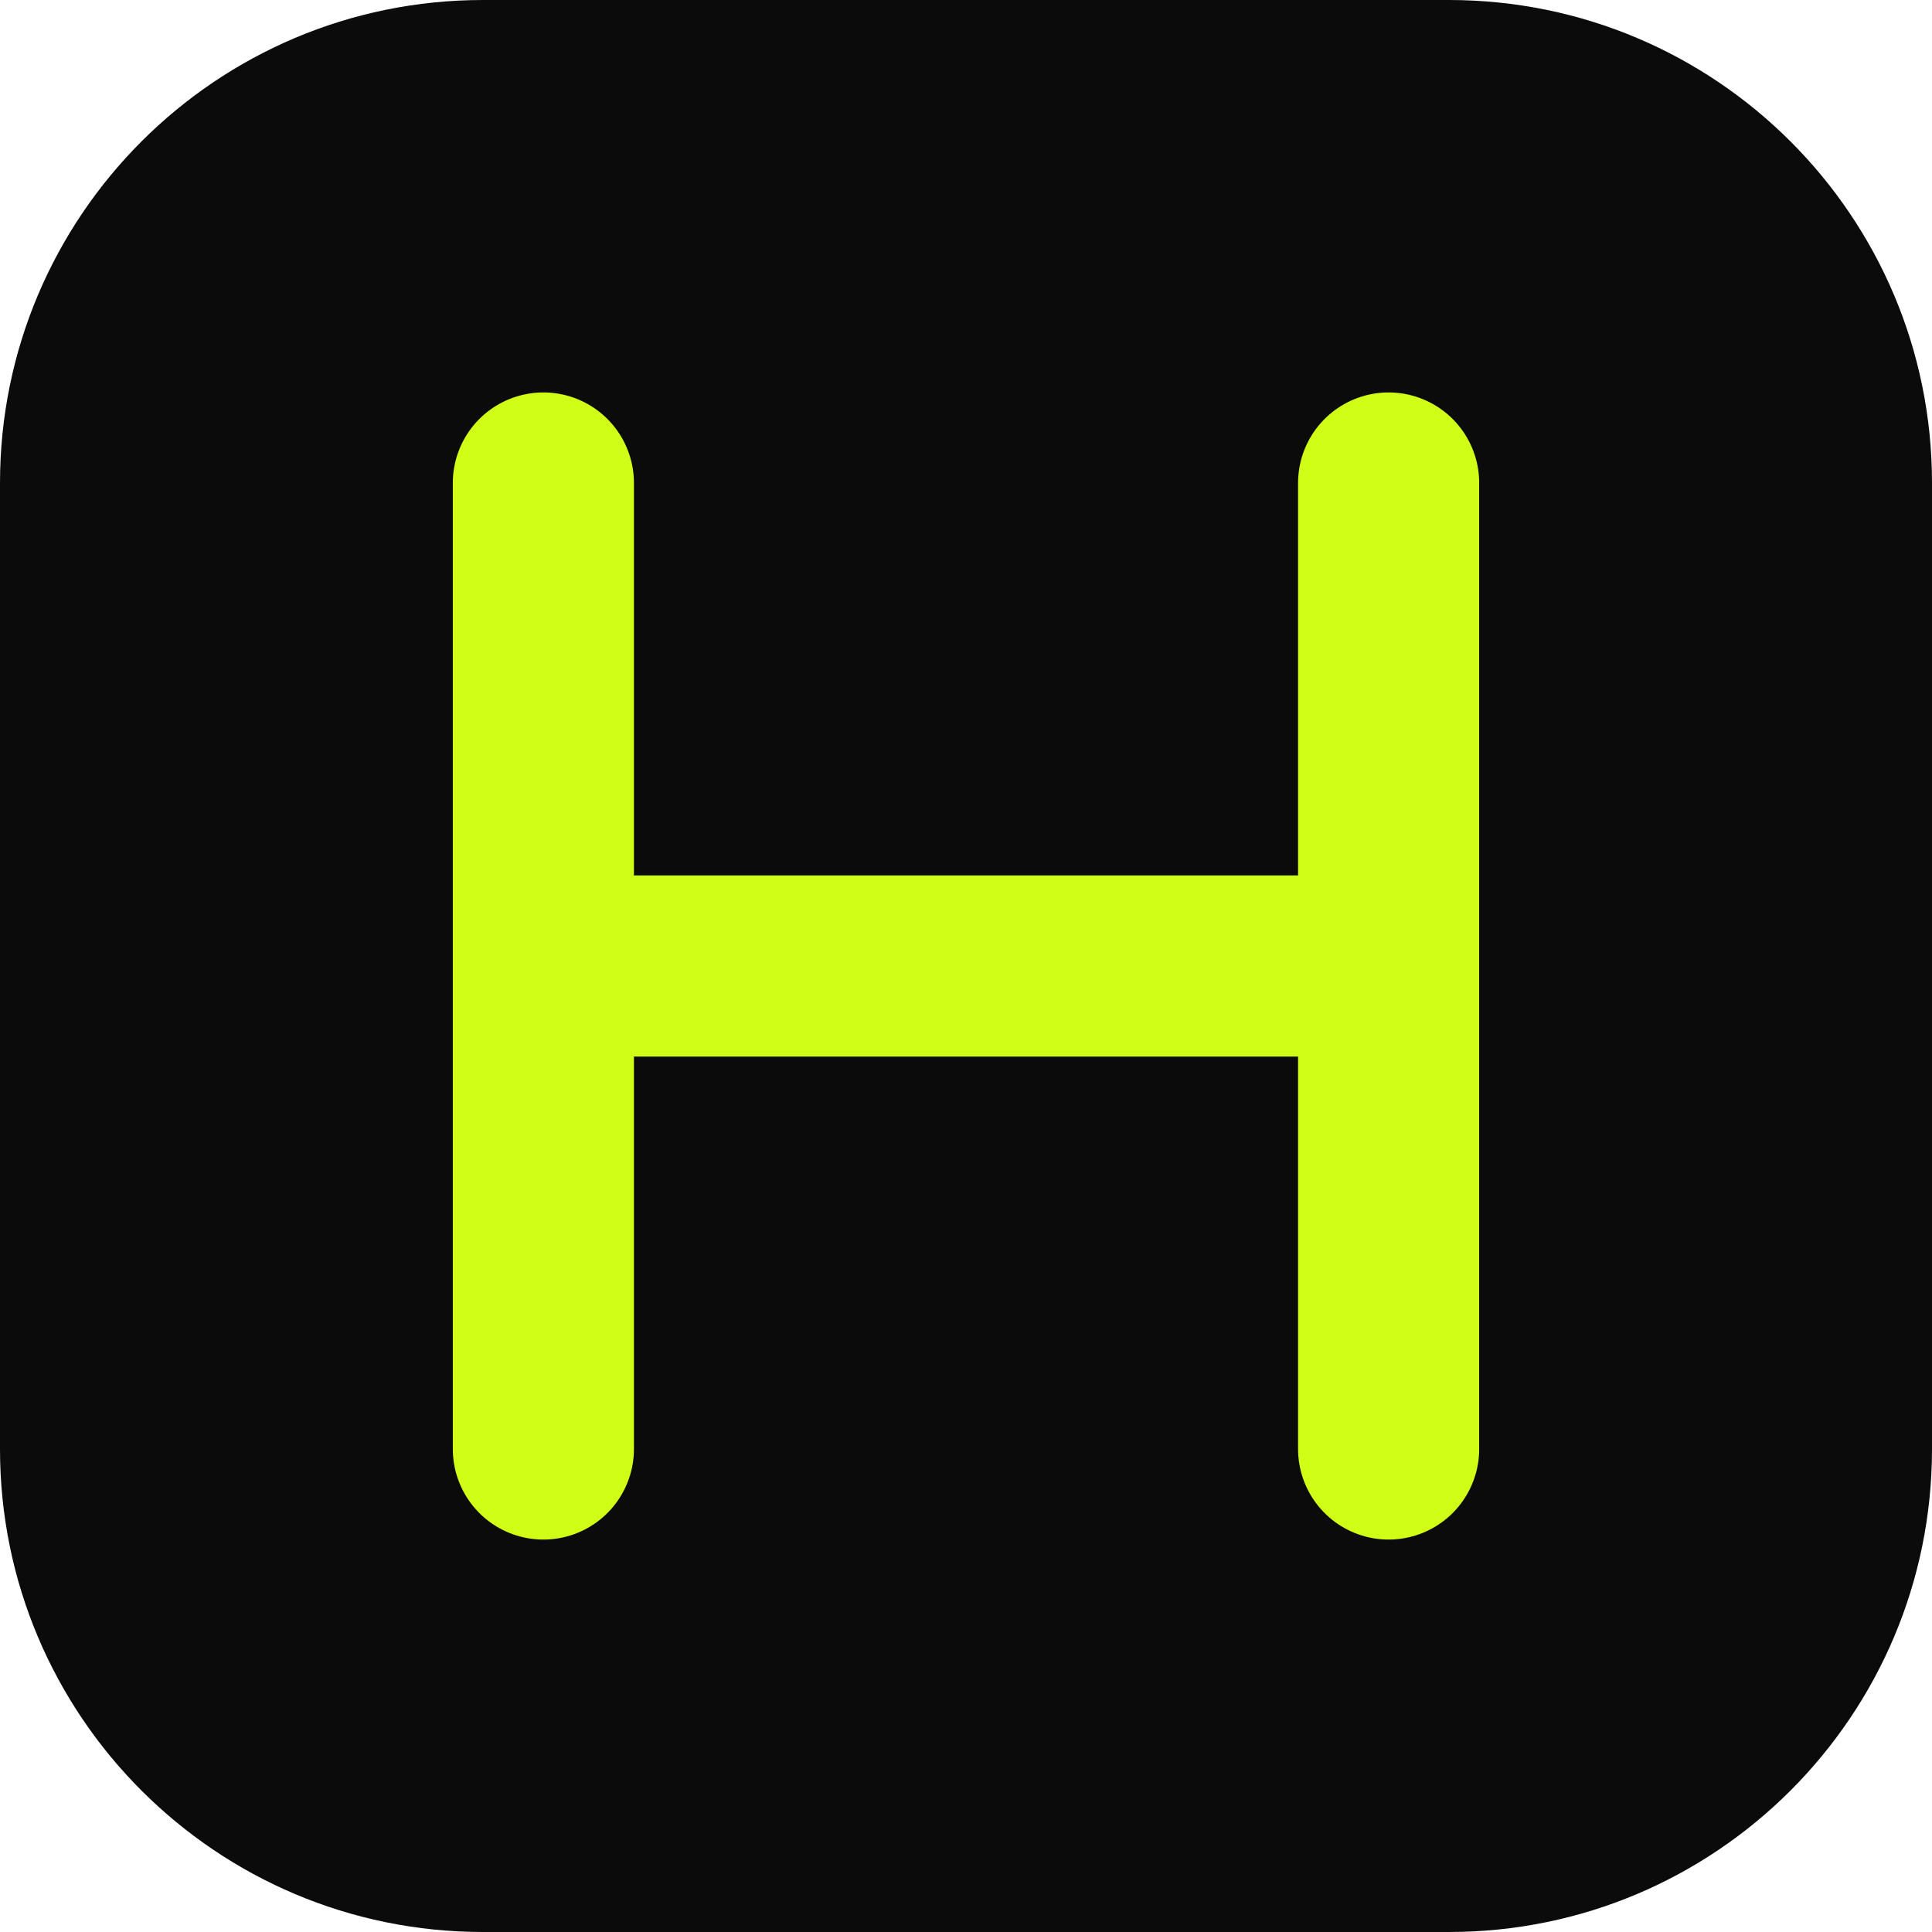
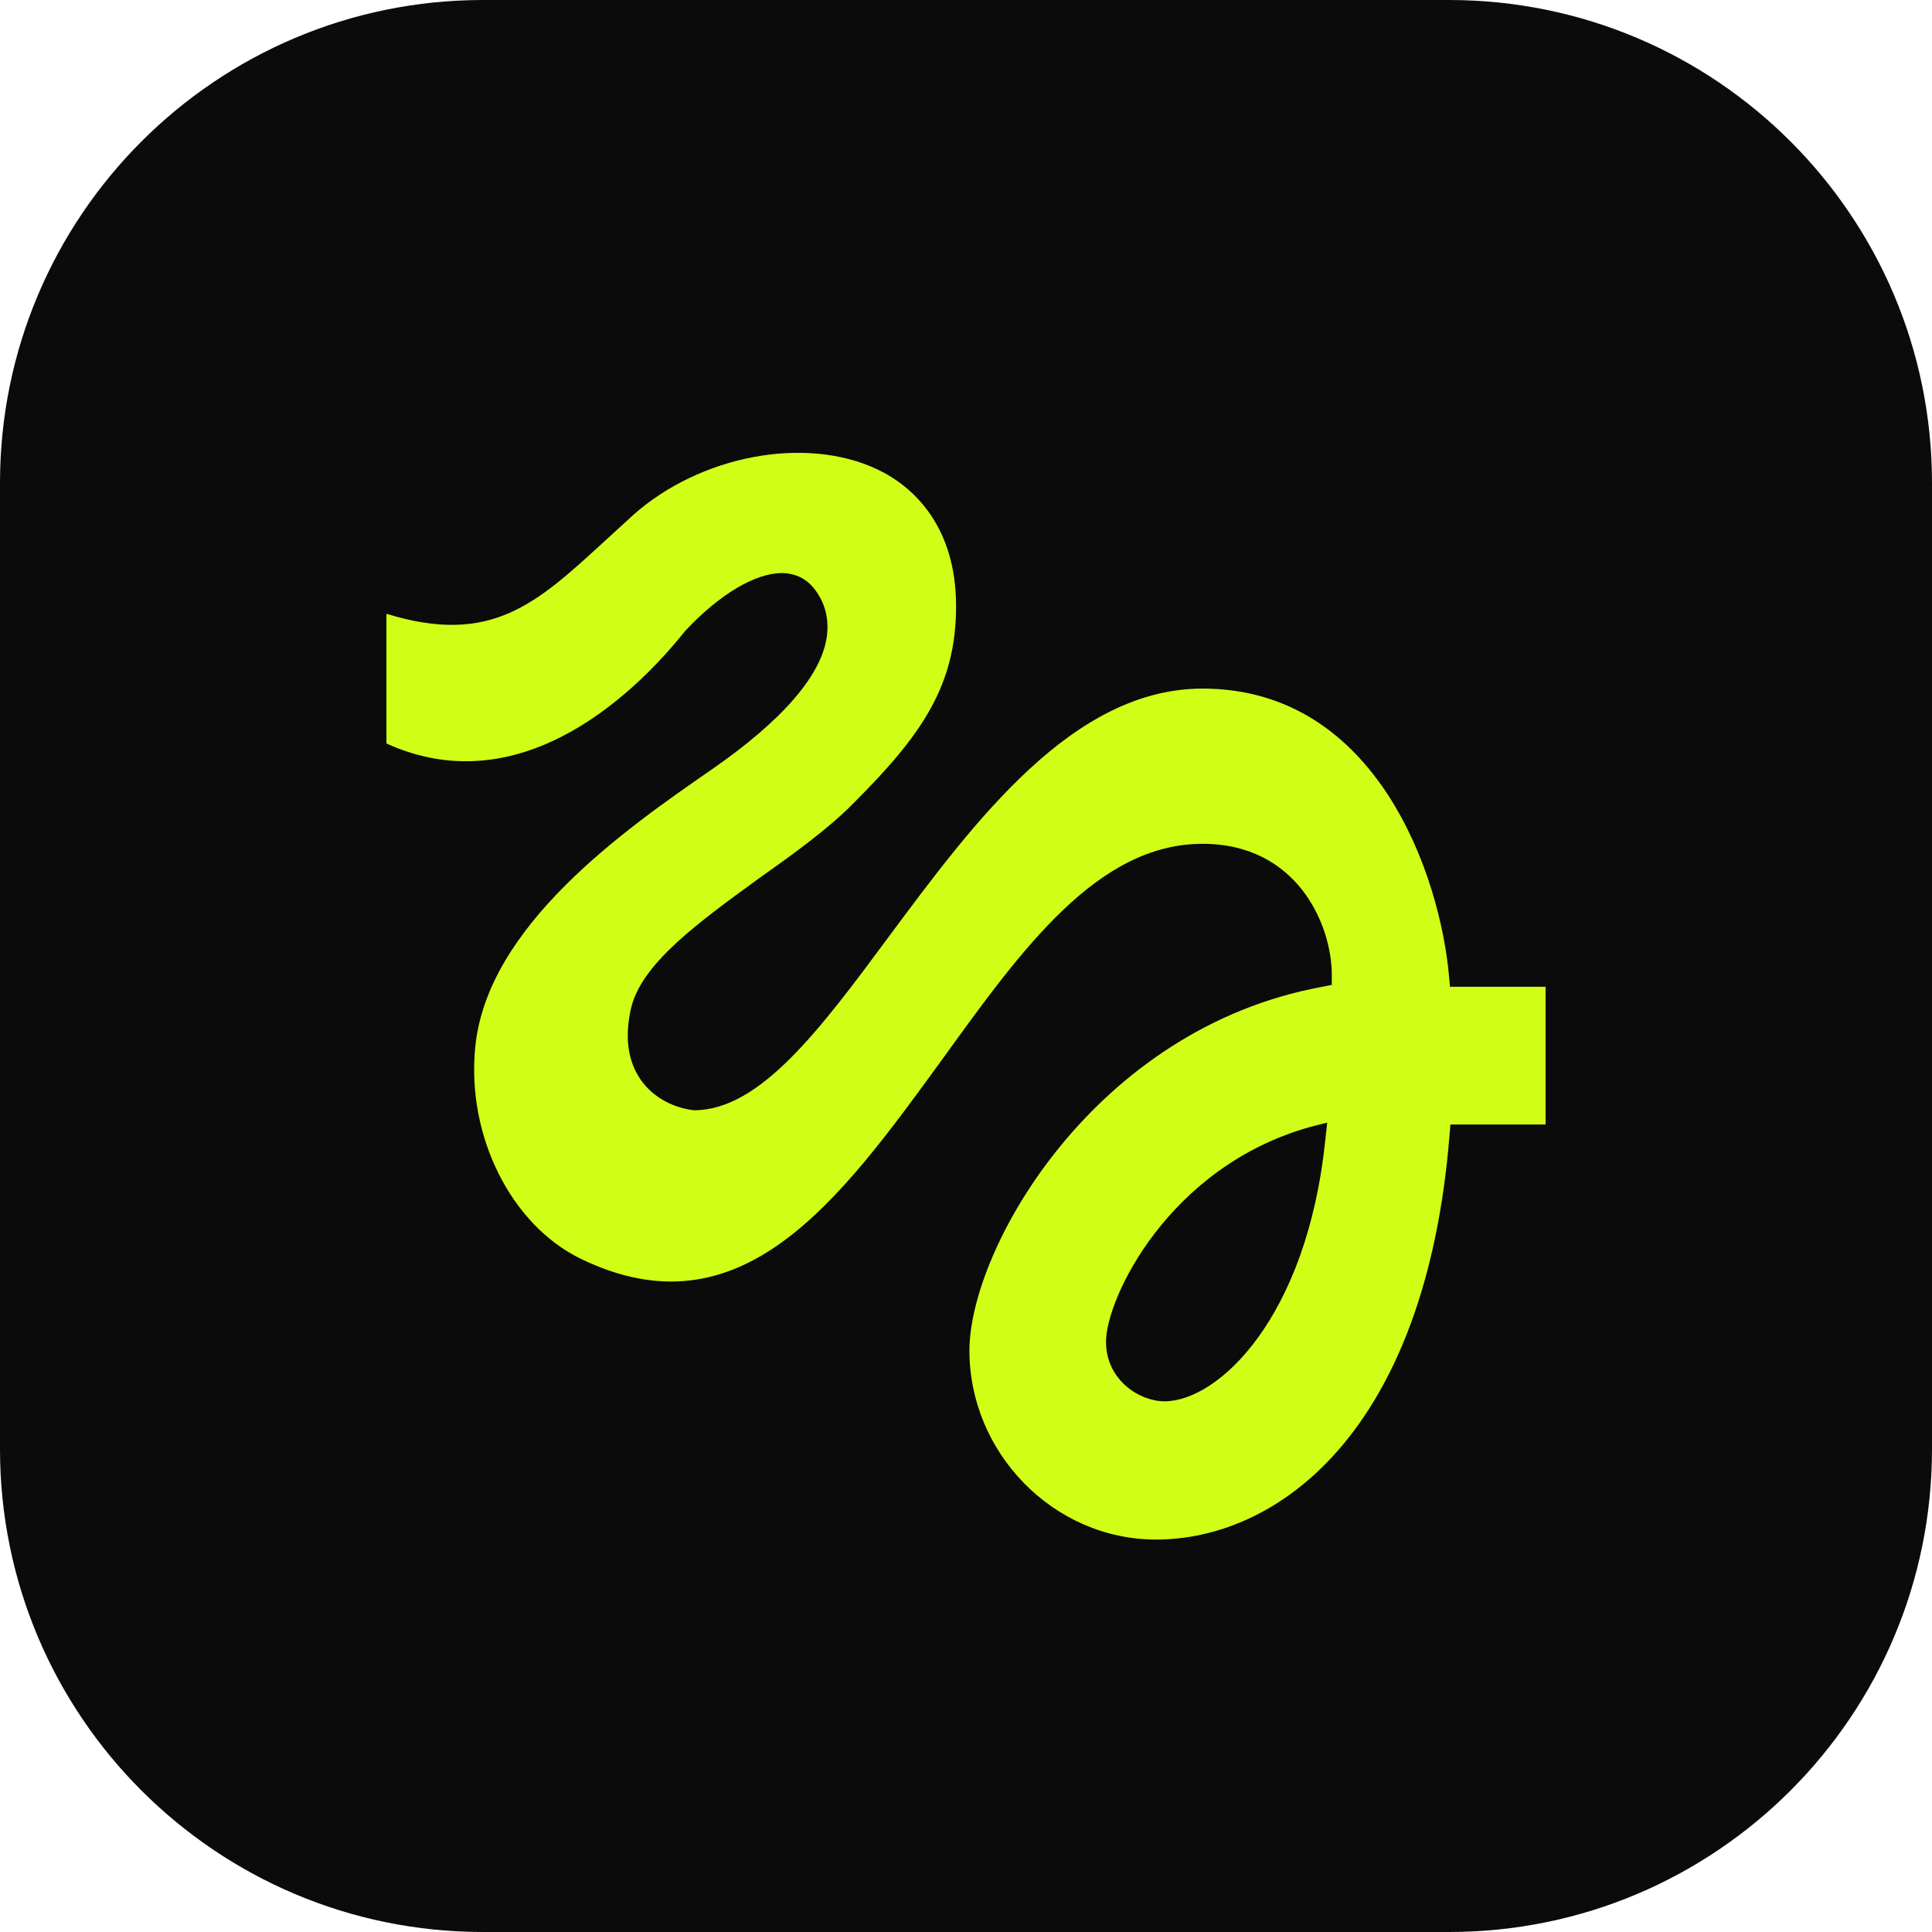
<svg xmlns="http://www.w3.org/2000/svg" viewBox="0 0 32 32" width="32" height="32">
  <rect width="32" height="32" rx="8" fill="#0b0b0b" />
-   <path d="M9 8v16M23 8v16M9 16h14" stroke="#d1fe17" stroke-width="3" stroke-linecap="round" />
+   <g transform="translate(6.4, 6.9) scale(0.96)">
+     <path d="M18.35 9.837L18.334 9.658C18.183 7.934 17.096 4.693 14.082 4.693C11.845 4.693 10.155 6.971 8.663 8.98C7.473 10.588 6.442 11.968 5.307 11.968C5.006 11.936 4.617 11.78 4.379 11.429C4.165 11.111 4.109 10.703 4.22 10.213C4.395 9.437 5.395 8.718 6.45 7.951C7.029 7.542 7.624 7.11 8.036 6.693C9.226 5.509 9.829 4.652 9.829 3.272C9.829 1.892 9.092 1.206 8.473 0.912C7.235 0.324 5.419 0.667 4.26 1.696C4.086 1.859 3.911 2.014 3.752 2.161C2.586 3.231 1.801 3.958 0 3.402V5.64C2.388 6.726 4.395 4.652 5.157 3.696C5.744 3.068 6.363 2.7 6.823 2.7H6.847C7.053 2.708 7.227 2.79 7.355 2.937C7.561 3.182 7.64 3.468 7.6 3.786C7.513 4.456 6.839 5.24 5.601 6.097C4.149 7.102 1.722 8.784 1.531 10.899C1.388 12.418 2.15 13.937 3.34 14.524C6.117 15.88 7.807 13.544 9.599 11.078C10.972 9.176 12.273 7.371 14.082 7.371C15.708 7.371 16.311 8.759 16.311 9.633V9.805L16.152 9.837C12.21 10.556 10.059 14.361 10.059 16.117C10.059 17.872 11.503 19.375 13.28 19.375C15.359 19.375 17.929 17.546 18.342 12.401L18.358 12.214H20V9.837H18.35V9.837ZM16.2 12.475C15.883 15.553 14.351 16.99 13.423 16.99C13.003 16.99 12.416 16.631 12.416 15.961C12.416 15.21 13.503 12.932 15.946 12.254L16.232 12.181L16.2 12.475V12.475Z" fill="#d1fe17" />
+   </g>
</svg>
